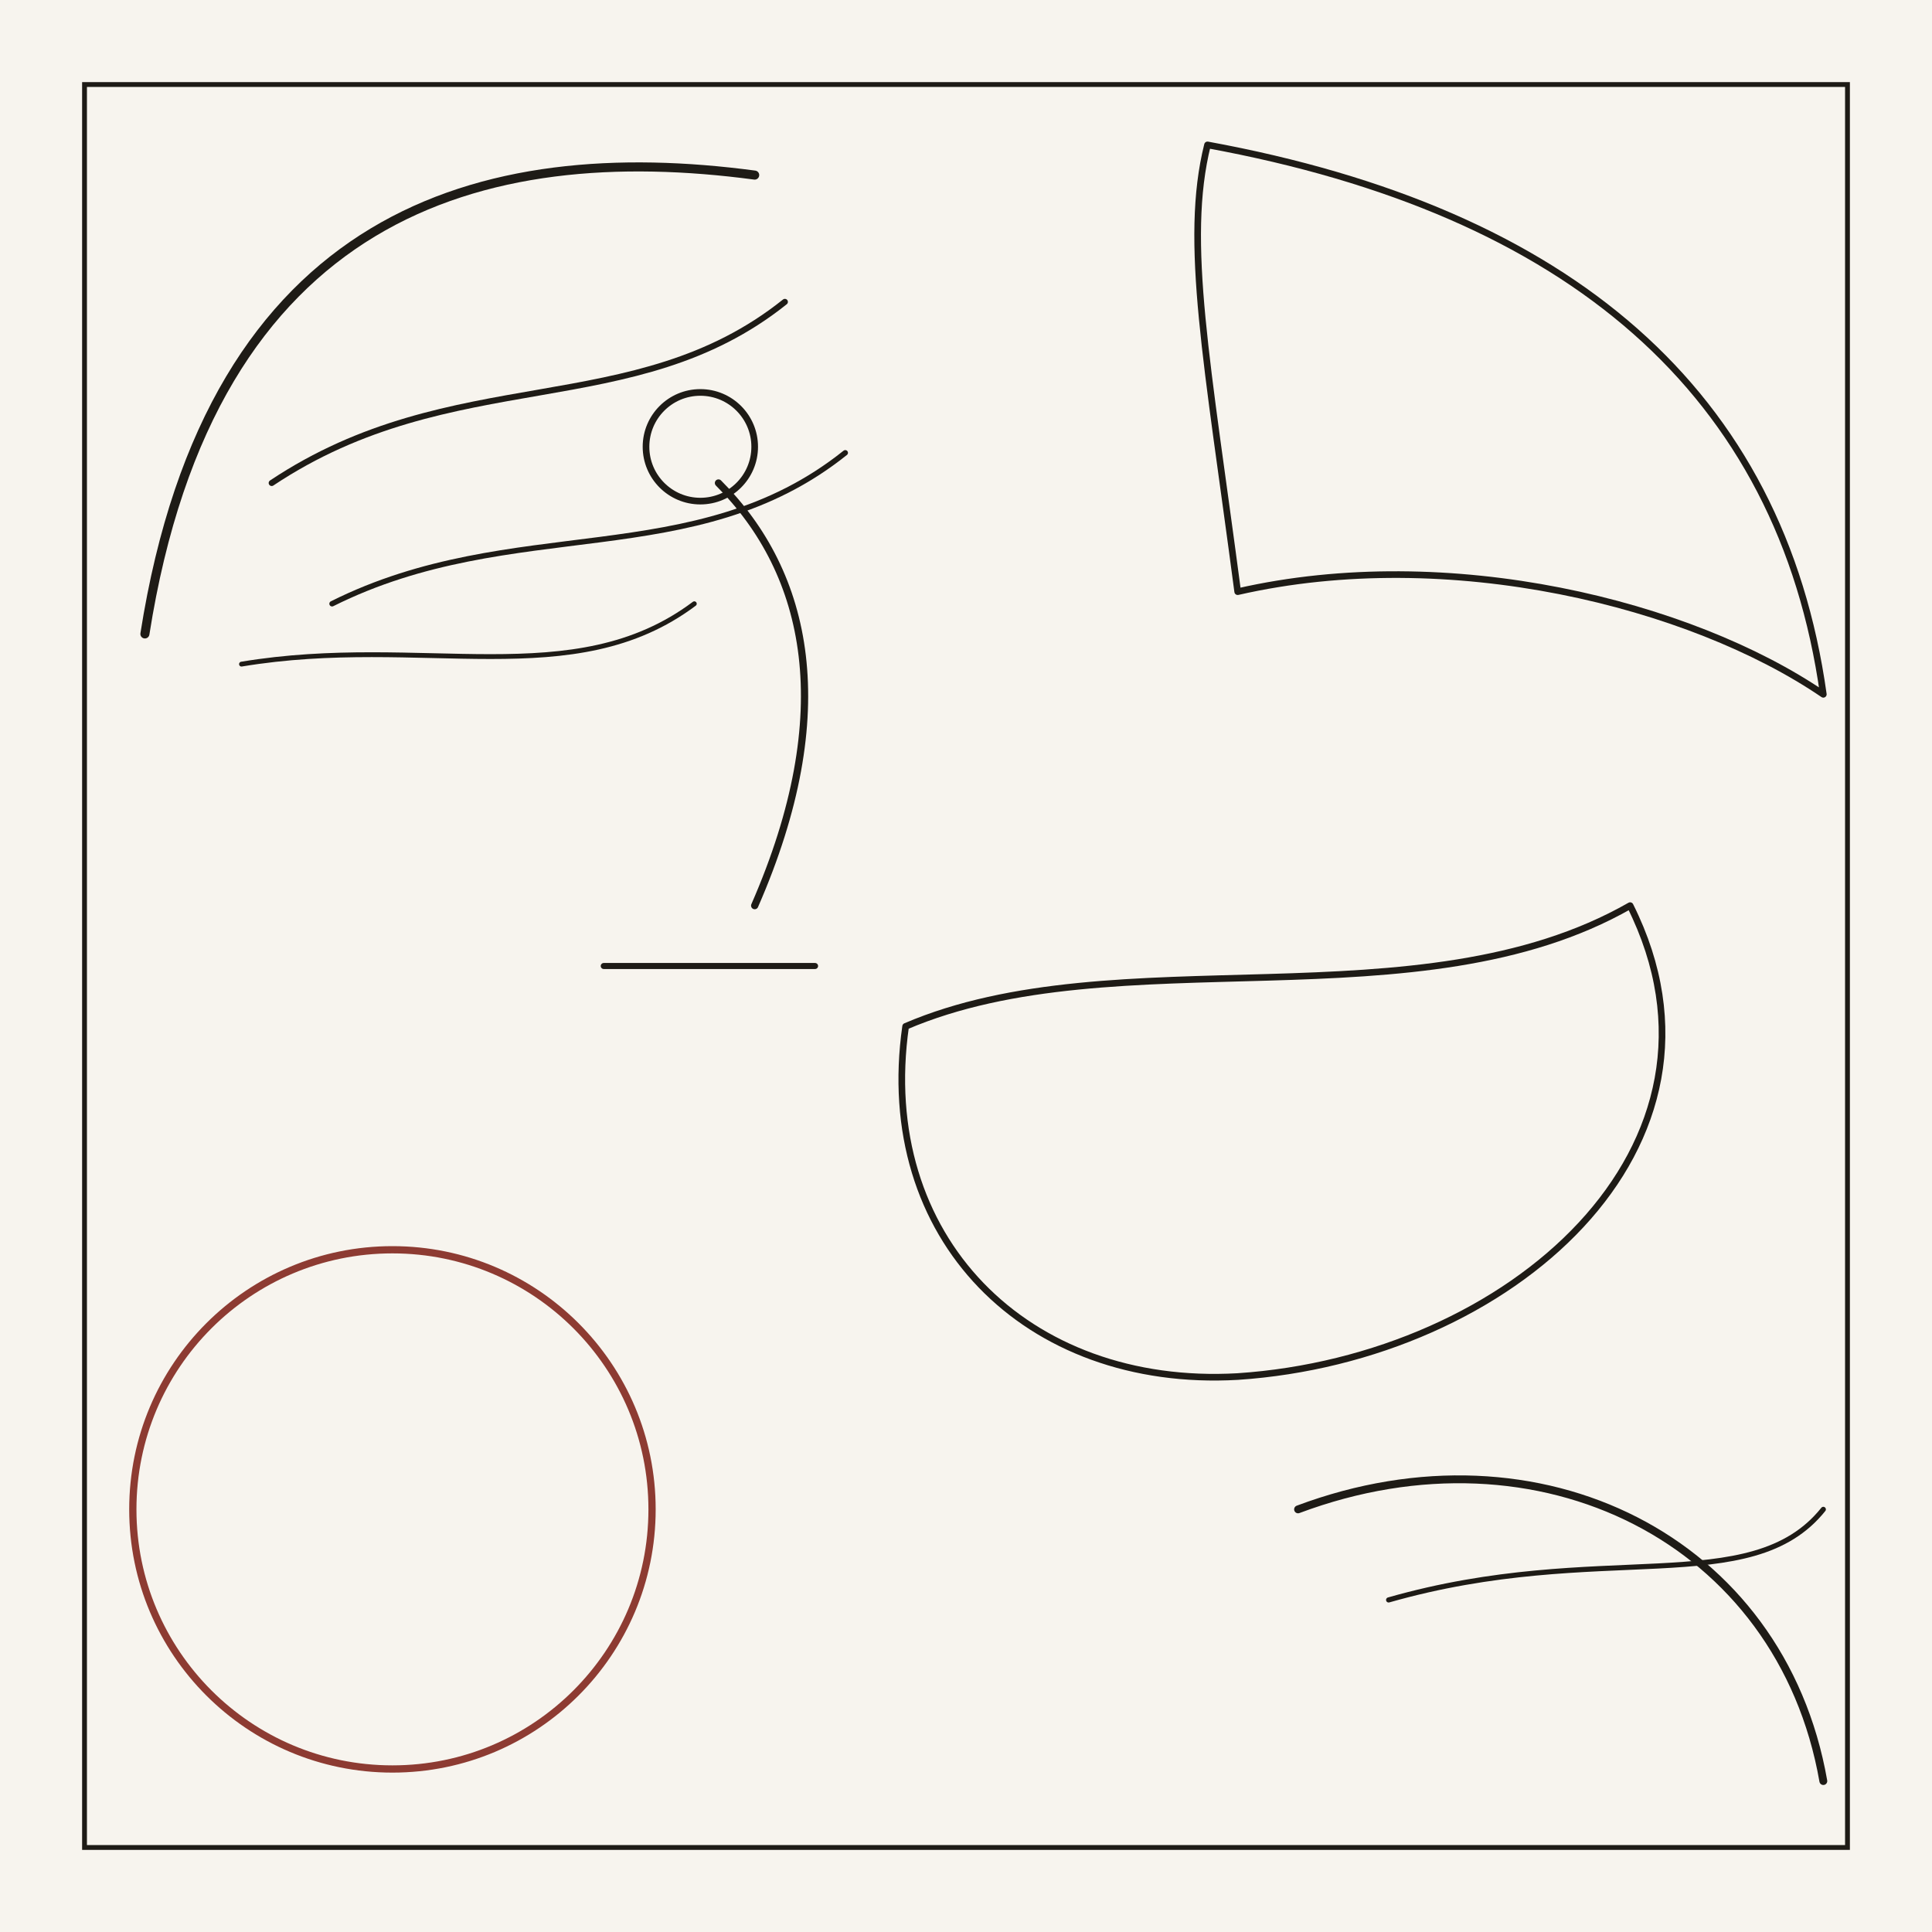
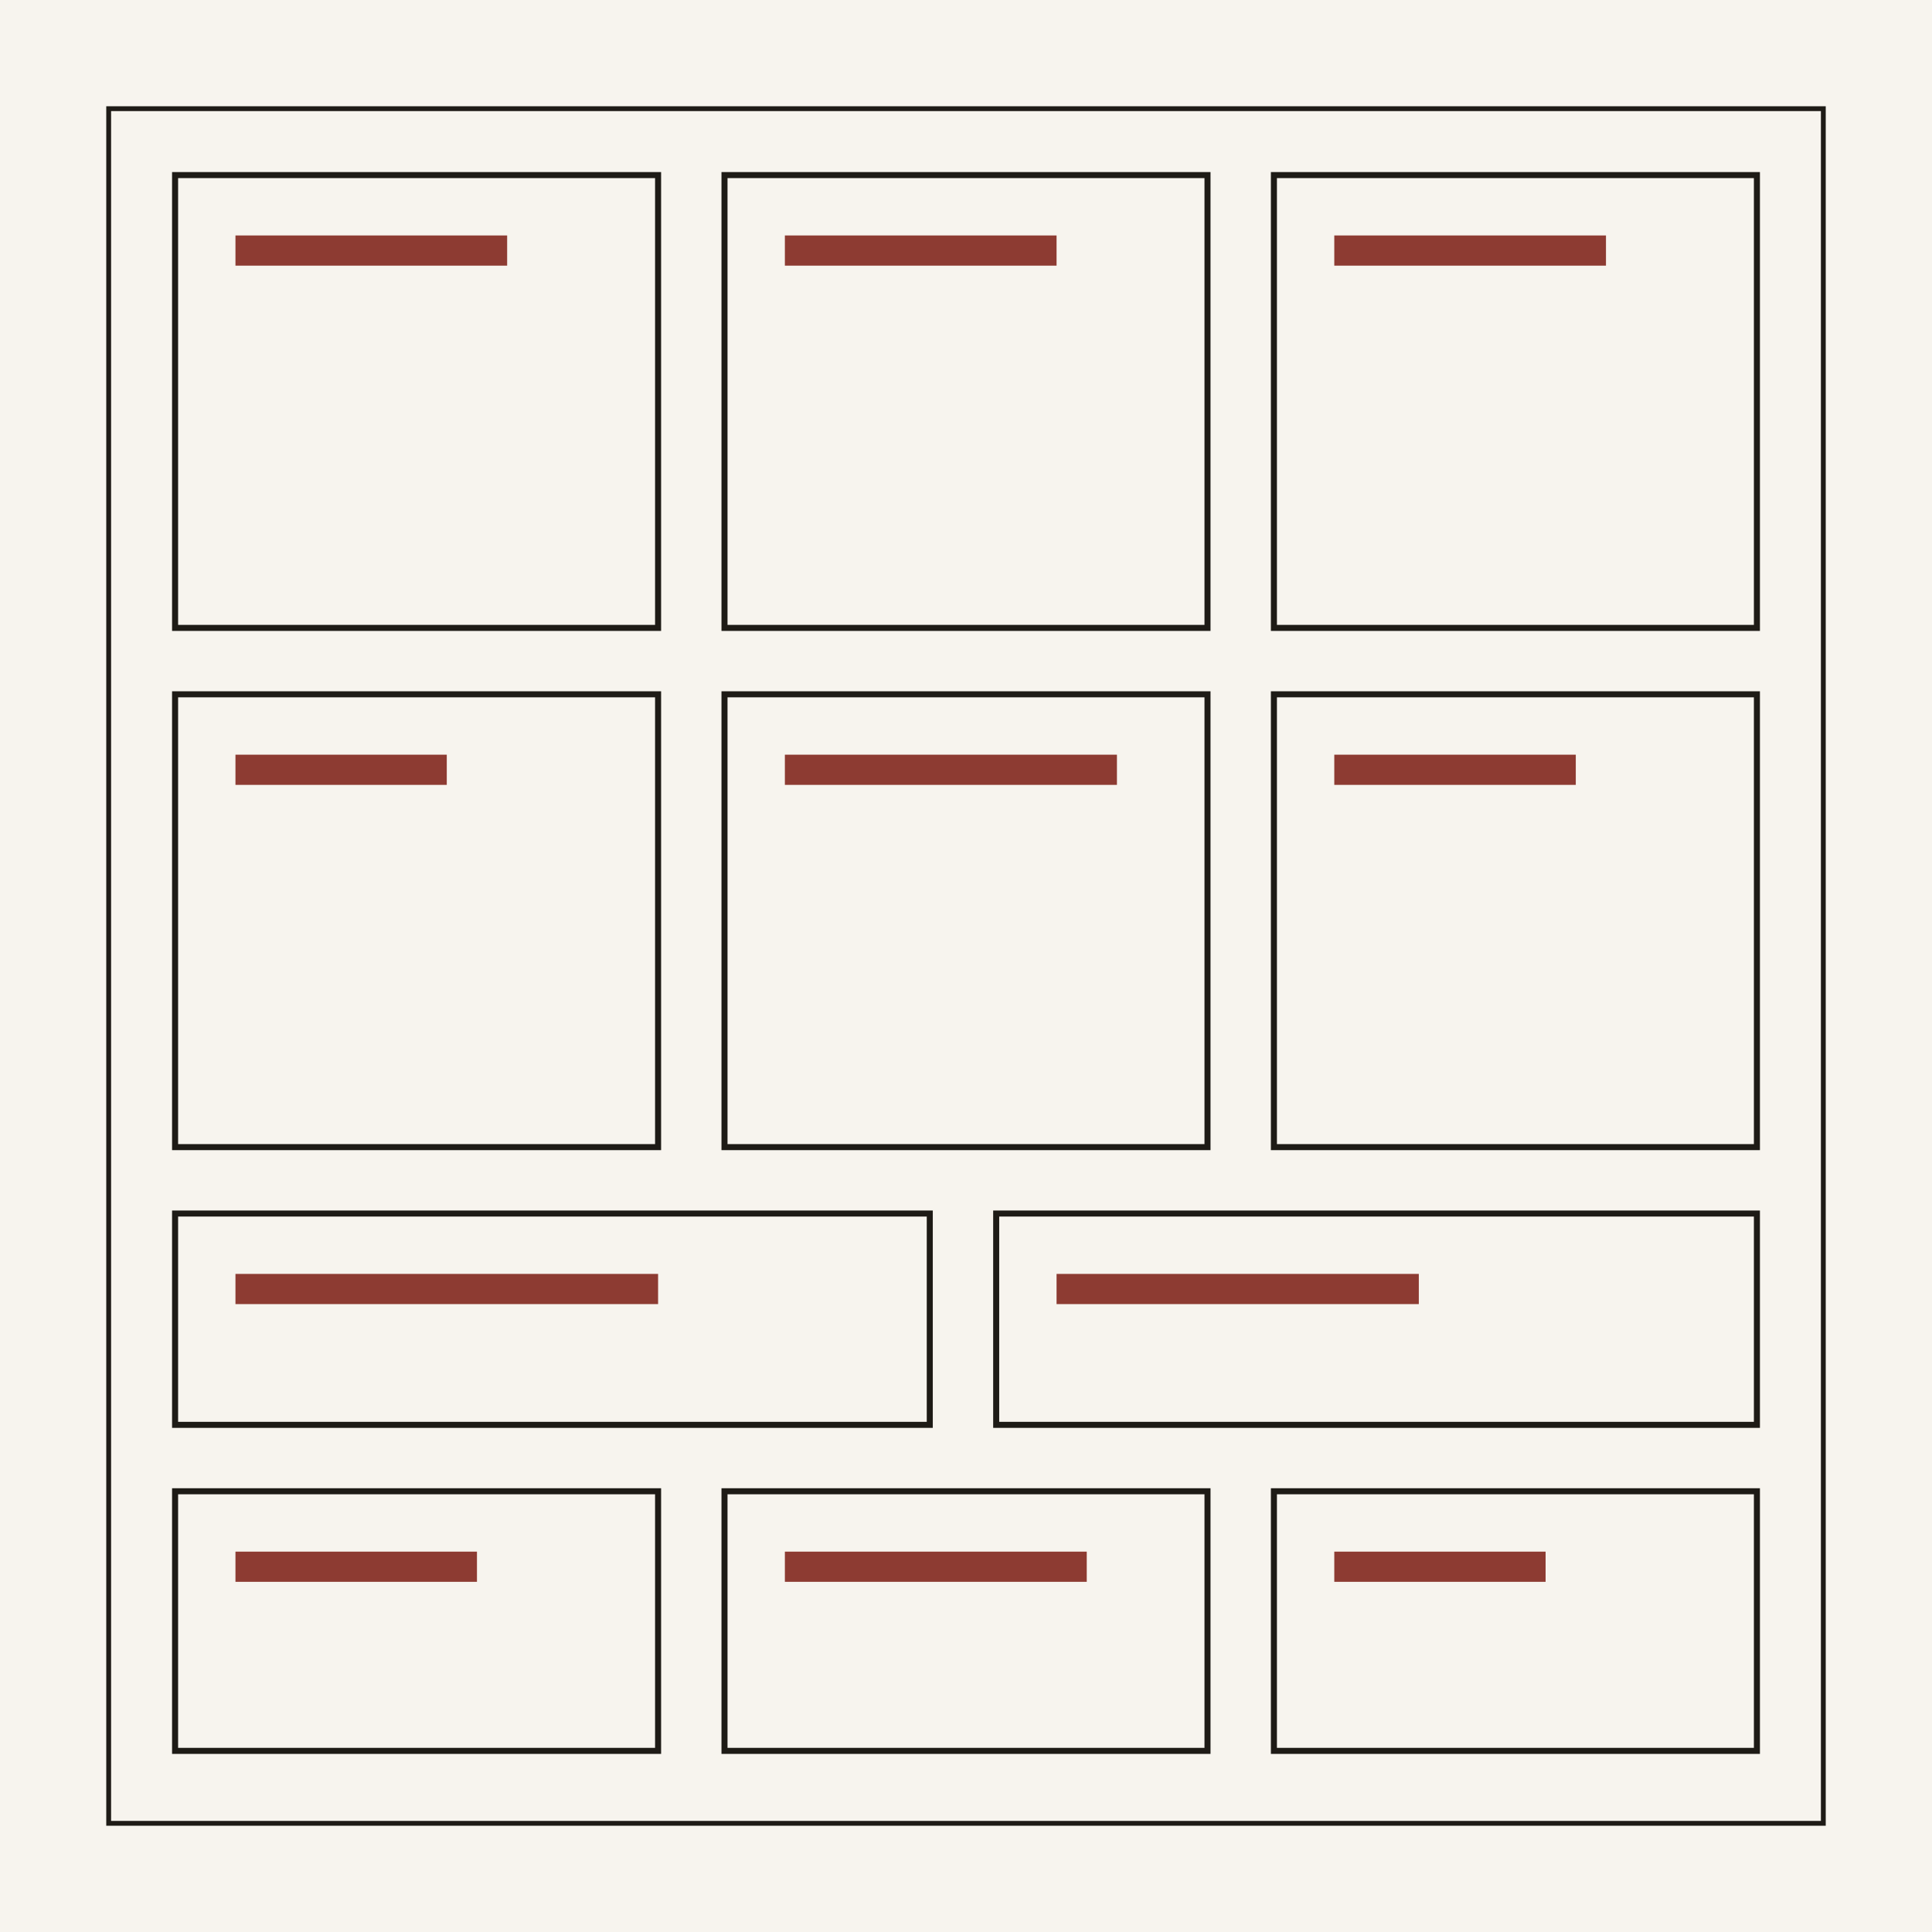
<svg xmlns="http://www.w3.org/2000/svg" viewBox="0 0 640 640">
  <rect width="640" height="640" fill="#f7f4ee" />
-   <rect x="28" y="28" width="584" height="584" fill="none" stroke="#1e1b16" stroke-width="1.6" />
-   <path d="M48 210 C70 70 160 46 250 58" fill="none" stroke="#1e1b16" stroke-width="3" stroke-linecap="round" />
-   <path d="M90 160 C150 120 210 140 260 100" fill="none" stroke="#1e1b16" stroke-width="2" stroke-linecap="round" />
-   <path d="M110 200 C170 170 230 190 280 150" fill="none" stroke="#1e1b16" stroke-width="1.8" stroke-linecap="round" />
-   <path d="M80 220 C140 210 190 230 230 200" fill="none" stroke="#1e1b16" stroke-width="1.6" stroke-linecap="round" />
-   <path d="M400 48 C520 70 590 130 604 230 C560 200 480 180 410 196 C400 120 392 80 400 48 Z" fill="none" stroke="#1e1b16" stroke-width="2.2" stroke-linejoin="round" />
-   <path d="M250 300 c28 -64 18 -110 -12 -140" fill="none" stroke="#1e1b16" stroke-width="2.4" stroke-linecap="round" />
-   <circle cx="232" cy="148" r="18" fill="none" stroke="#1e1b16" stroke-width="2.2" />
-   <path d="M200 320 h70" fill="none" stroke="#1e1b16" stroke-width="2" stroke-linecap="round" />
-   <path d="M300 340 C370 310 470 340 540 300 C580 380 500 450 410 456 C340 460 290 410 300 340 Z" fill="none" stroke="#1e1b16" stroke-width="2.2" stroke-linejoin="round" />
-   <circle cx="130" cy="500" r="86" fill="none" stroke="#8d3b32" stroke-width="2.4" />
-   <path d="M430 500 C510 470 590 510 604 590" fill="none" stroke="#1e1b16" stroke-width="2.6" stroke-linecap="round" />
-   <path d="M460 530 C530 510 580 530 604 500" fill="none" stroke="#1e1b16" stroke-width="1.7" stroke-linecap="round" />
+   <rect x="36" y="36" width="568" height="568" fill="none" stroke="#1e1b16" stroke-width="1.6" />
+   <g fill="none" stroke="#1e1b16" stroke-width="2">
+     <rect x="58" y="58" width="160" height="150" />
+     <rect x="240" y="58" width="160" height="150" />
+     <rect x="422" y="58" width="160" height="150" />
+     <rect x="58" y="230" width="160" height="150" />
+     <rect x="240" y="230" width="160" height="150" />
+     <rect x="422" y="230" width="160" height="150" />
+     <rect x="58" y="402" width="250" height="70" />
+     <rect x="330" y="402" width="252" height="70" />
+     <rect x="58" y="494" width="160" height="86" />
+     <rect x="240" y="494" width="160" height="86" />
+     <rect x="422" y="494" width="160" height="86" />
+   </g>
+   <g fill="#8d3b32">
+     <rect x="78" y="78" width="90" height="10" />
+     <rect x="260" y="78" width="90" height="10" />
+     <rect x="442" y="78" width="90" height="10" />
+     <rect x="78" y="250" width="70" height="10" />
+     <rect x="260" y="250" width="110" height="10" />
+     <rect x="442" y="250" width="80" height="10" />
+     <rect x="78" y="422" width="140" height="10" />
+     <rect x="350" y="422" width="120" height="10" />
+     <rect x="78" y="514" width="80" height="10" />
+     <rect x="260" y="514" width="100" height="10" />
+     <rect x="442" y="514" width="70" height="10" />
+   </g>
</svg>
